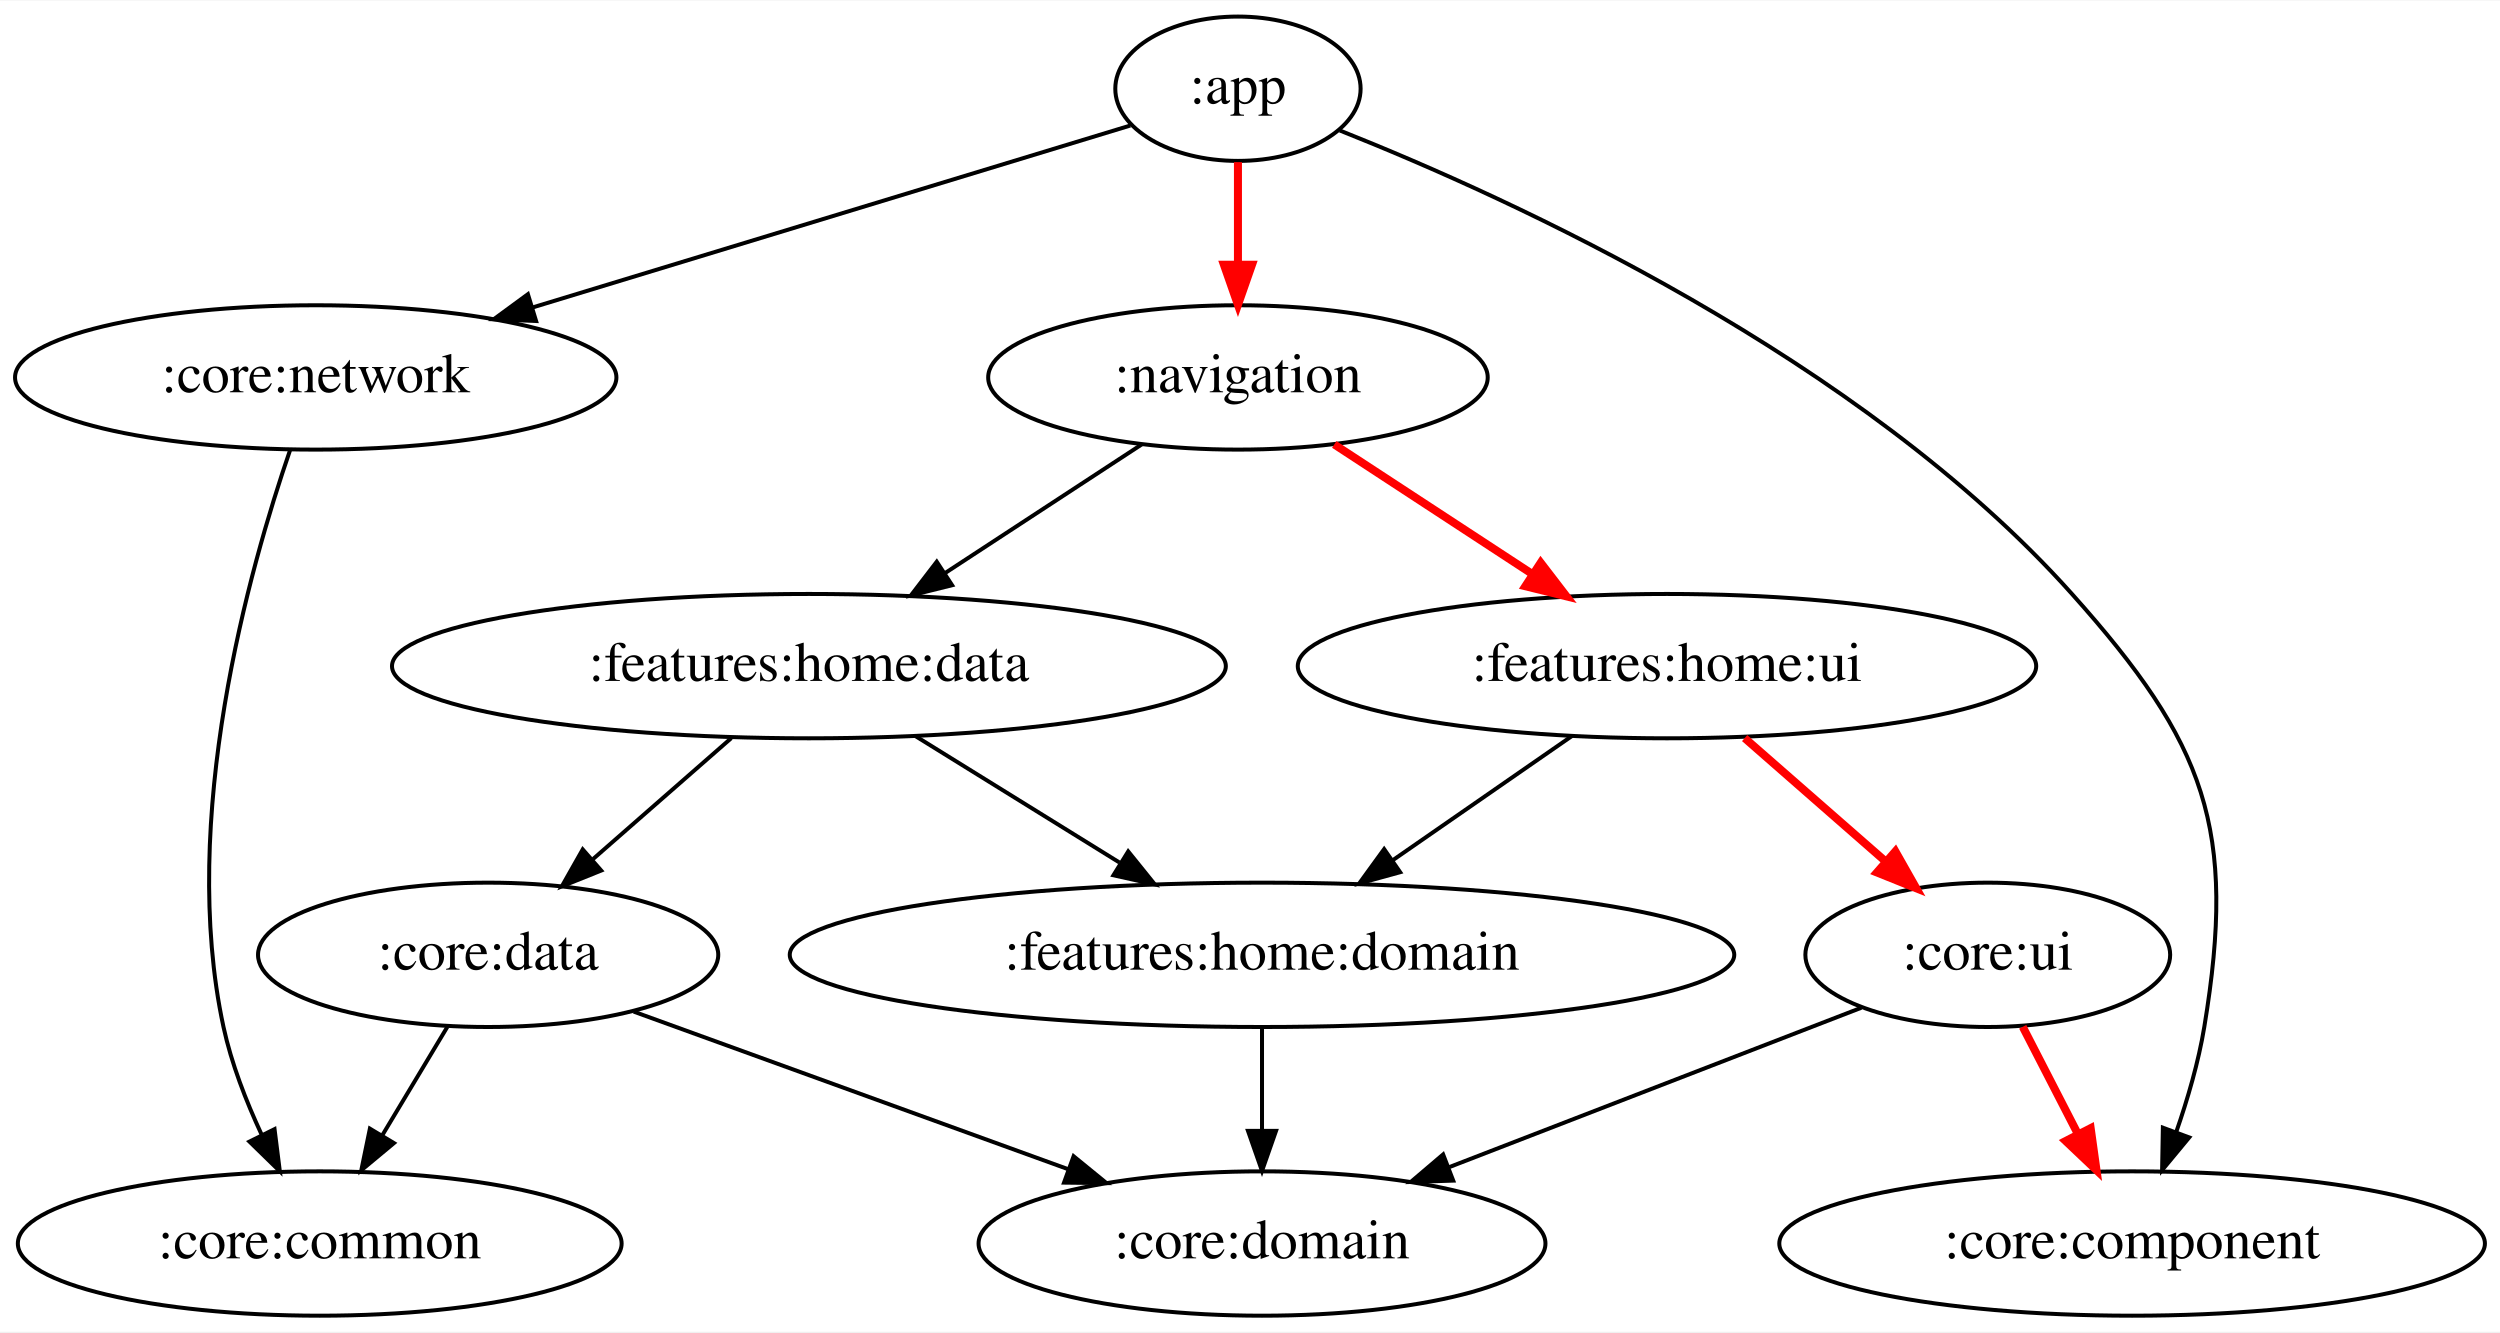
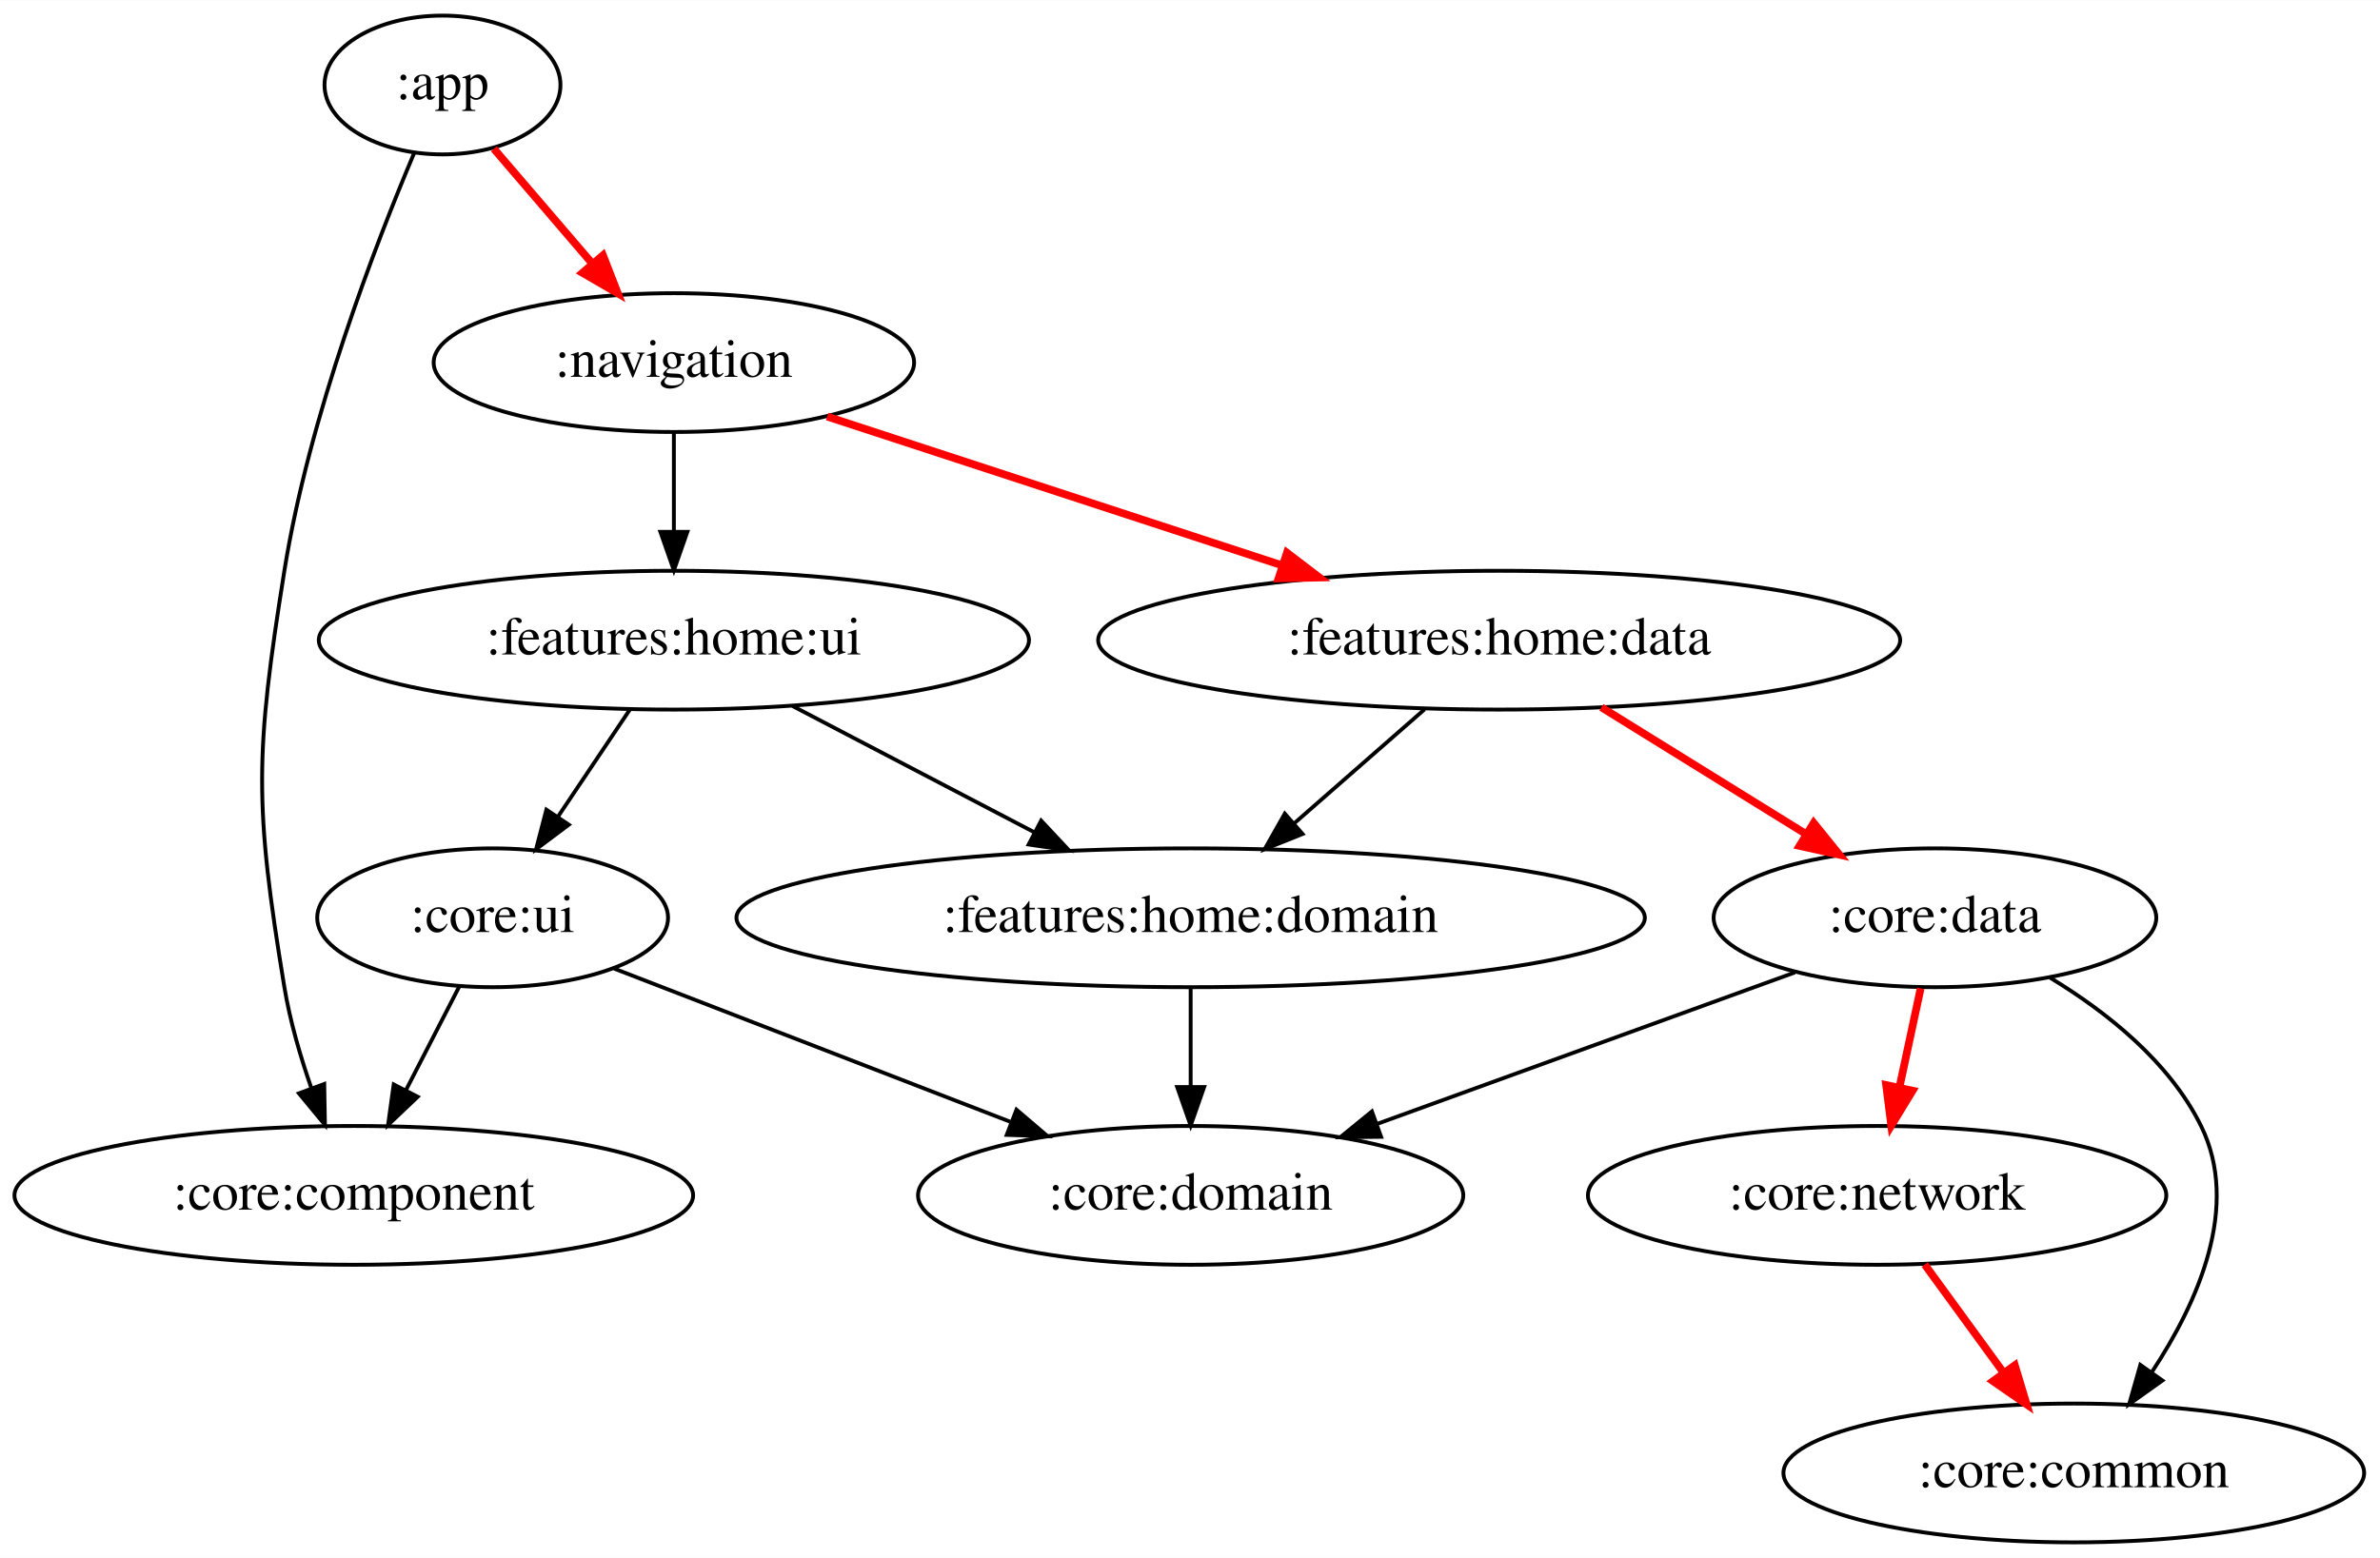
- <svg xmlns="http://www.w3.org/2000/svg" width="623pt" height="332pt" viewBox="0.00 0.00 623.49 332.00">
-   <g id="graph0" class="graph" transform="scale(1 1) rotate(0) translate(4 328)">
-     <polygon fill="white" stroke="transparent" points="-4,4 -4,-328 619.49,-328 619.49,4 -4,4" />
+ <svg xmlns="http://www.w3.org/2000/svg" width="617pt" height="404pt" viewBox="0.00 0.00 617.14 404.00">
+   <g id="graph0" class="graph" transform="scale(1 1) rotate(0) translate(4 400)">
+     <polygon fill="white" stroke="transparent" points="-4,4 -4,-400 613.14,-400 613.14,4 -4,4" />
    <g id="node1" class="node">
-       <ellipse fill="none" stroke="black" cx="304.74" cy="-306" rx="30.59" ry="18" />
-       <text text-anchor="middle" x="304.74" y="-302.3" font-family="Times,serif" font-size="14.00">:app</text>
+       <ellipse fill="none" stroke="black" cx="110.74" cy="-378" rx="30.59" ry="18" />
+       <text text-anchor="middle" x="110.74" y="-374.3" font-family="Times,serif" font-size="14.00">:app</text>
    </g>
    <g id="node2" class="node">
-       <ellipse fill="none" stroke="black" cx="74.74" cy="-234" rx="74.99" ry="18" />
-       <text text-anchor="middle" x="74.74" y="-230.3" font-family="Times,serif" font-size="14.00">:core:network</text>
+       <ellipse fill="none" stroke="black" cx="87.74" cy="-90" rx="87.99" ry="18" />
+       <text text-anchor="middle" x="87.74" y="-86.3" font-family="Times,serif" font-size="14.00">:core:component</text>
    </g>
    <g id="edge1" class="edge">
-       <path fill="none" stroke="black" d="M277.91,-296.83C241.51,-285.76 175.67,-265.72 128.81,-251.45" />
-       <polygon fill="black" stroke="black" points="129.7,-248.07 119.11,-248.5 127.66,-254.76 129.7,-248.07" />
+       <path fill="none" stroke="black" d="M103.43,-360.44C93.47,-336.9 76.16,-292.14 69.74,-252 62.17,-204.6 61.92,-191.36 69.74,-144 71.18,-135.28 73.87,-126.06 76.74,-117.8" />
+       <polygon fill="black" stroke="black" points="80.07,-118.89 80.26,-108.3 73.51,-116.46 80.07,-118.89" />
    </g>
    <g id="node3" class="node">
-       <ellipse fill="none" stroke="black" cx="527.74" cy="-18" rx="87.99" ry="18" />
-       <text text-anchor="middle" x="527.74" y="-14.3" font-family="Times,serif" font-size="14.00">:core:component</text>
+       <ellipse fill="none" stroke="black" cx="170.74" cy="-306" rx="62.29" ry="18" />
+       <text text-anchor="middle" x="170.74" y="-302.3" font-family="Times,serif" font-size="14.00">:navigation</text>
    </g>
    <g id="edge2" class="edge">
-       <path fill="none" stroke="black" d="M330.14,-295.59C372.98,-278.56 460.08,-238.88 512.74,-180 546.2,-142.59 553.92,-121.52 545.74,-72 544.3,-63.28 541.61,-54.06 538.74,-45.8" />
-       <polygon fill="black" stroke="black" points="541.98,-44.46 535.22,-36.3 535.41,-46.89 541.98,-44.46" />
+       <path fill="none" stroke="red" stroke-width="2" d="M124.06,-361.46C131.58,-352.69 141.15,-341.53 149.66,-331.6" />
+       <polygon fill="red" stroke="red" stroke-width="2" points="152.35,-333.83 156.2,-323.96 147.04,-329.28 152.35,-333.83" />
    </g>
    <g id="node4" class="node">
-       <ellipse fill="none" stroke="black" cx="304.74" cy="-234" rx="62.29" ry="18" />
-       <text text-anchor="middle" x="304.74" y="-230.3" font-family="Times,serif" font-size="14.00">:navigation</text>
+       <ellipse fill="none" stroke="black" cx="170.74" cy="-234" rx="92.08" ry="18" />
+       <text text-anchor="middle" x="170.74" y="-230.3" font-family="Times,serif" font-size="14.00">:features:home:ui</text>
    </g>
    <g id="edge3" class="edge">
-       <path fill="none" stroke="red" stroke-width="2" d="M304.74,-287.7C304.74,-279.98 304.74,-270.71 304.74,-262.11" />
-       <polygon fill="red" stroke="red" stroke-width="2" points="308.24,-262.1 304.74,-252.1 301.24,-262.1 308.24,-262.1" />
+       <path fill="none" stroke="black" d="M170.74,-287.7C170.74,-279.98 170.74,-270.71 170.74,-262.11" />
+       <polygon fill="black" stroke="black" points="174.24,-262.1 170.74,-252.1 167.24,-262.1 174.24,-262.1" />
    </g>
    <g id="node5" class="node">
-       <ellipse fill="none" stroke="black" cx="75.74" cy="-18" rx="75.29" ry="18" />
-       <text text-anchor="middle" x="75.74" y="-14.3" font-family="Times,serif" font-size="14.00">:core:common</text>
+       <ellipse fill="none" stroke="black" cx="384.74" cy="-234" rx="103.98" ry="18" />
+       <text text-anchor="middle" x="384.74" y="-230.3" font-family="Times,serif" font-size="14.00">:features:home:data</text>
    </g>
    <g id="edge4" class="edge">
-       <path fill="none" stroke="black" d="M68.37,-215.94C58.2,-186.39 40.54,-123.89 51.74,-72 53.7,-62.92 57.36,-53.52 61.23,-45.2" />
-       <polygon fill="black" stroke="black" points="64.47,-46.53 65.79,-36.02 58.21,-43.42 64.47,-46.53" />
+       <path fill="none" stroke="red" stroke-width="2" d="M210.49,-292C243.67,-281.15 291.35,-265.55 328.45,-253.41" />
+       <polygon fill="red" stroke="red" stroke-width="2" points="329.71,-256.68 338.13,-250.25 327.53,-250.03 329.71,-256.68" />
    </g>
    <g id="node6" class="node">
-       <ellipse fill="none" stroke="black" cx="411.74" cy="-162" rx="92.08" ry="18" />
-       <text text-anchor="middle" x="411.74" y="-158.3" font-family="Times,serif" font-size="14.00">:features:home:ui</text>
+       <ellipse fill="none" stroke="black" cx="123.74" cy="-162" rx="45.49" ry="18" />
+       <text text-anchor="middle" x="123.74" y="-158.3" font-family="Times,serif" font-size="14.00">:core:ui</text>
    </g>
    <g id="edge5" class="edge">
-       <path fill="none" stroke="red" stroke-width="2" d="M328.76,-217.29C343.31,-207.77 362.11,-195.47 378.12,-184.99" />
-       <polygon fill="red" stroke="red" stroke-width="2" points="380.24,-187.79 386.69,-179.39 376.41,-181.93 380.24,-187.79" />
+       <path fill="none" stroke="black" d="M159.36,-216.05C153.76,-207.71 146.9,-197.49 140.7,-188.25" />
+       <polygon fill="black" stroke="black" points="143.49,-186.14 135.01,-179.79 137.68,-190.04 143.49,-186.14" />
    </g>
    <g id="node7" class="node">
-       <ellipse fill="none" stroke="black" cx="197.74" cy="-162" rx="103.98" ry="18" />
-       <text text-anchor="middle" x="197.74" y="-158.3" font-family="Times,serif" font-size="14.00">:features:home:data</text>
+       <ellipse fill="none" stroke="black" cx="304.74" cy="-162" rx="117.78" ry="18" />
+       <text text-anchor="middle" x="304.74" y="-158.3" font-family="Times,serif" font-size="14.00">:features:home:domain</text>
    </g>
    <g id="edge6" class="edge">
-       <path fill="none" stroke="black" d="M280.73,-217.29C266.28,-207.84 247.65,-195.65 231.71,-185.22" />
-       <polygon fill="black" stroke="black" points="233.45,-182.18 223.17,-179.63 229.62,-188.04 233.45,-182.18" />
+       <path fill="none" stroke="black" d="M201.48,-216.94C220.11,-207.21 244.09,-194.68 264.25,-184.15" />
+       <polygon fill="black" stroke="black" points="265.97,-187.2 273.21,-179.47 262.73,-181 265.97,-187.2" />
+     </g>
+     <g id="edge10" class="edge">
+       <path fill="none" stroke="black" d="M365.38,-216.05C355.26,-207.2 342.71,-196.22 331.66,-186.55" />
+       <polygon fill="black" stroke="black" points="333.76,-183.74 323.93,-179.79 329.15,-189.01 333.76,-183.74" />
+     </g>
+     <g id="node9" class="node">
+       <ellipse fill="none" stroke="black" cx="497.74" cy="-162" rx="57.39" ry="18" />
+       <text text-anchor="middle" x="497.74" y="-158.3" font-family="Times,serif" font-size="14.00">:core:data</text>
+     </g>
+     <g id="edge11" class="edge">
+       <path fill="none" stroke="red" stroke-width="2" d="M411.24,-216.59C427.12,-206.75 447.47,-194.14 464.44,-183.63" />
+       <polygon fill="red" stroke="red" stroke-width="2" points="466.3,-186.59 472.96,-178.35 462.62,-180.64 466.3,-186.59" />
+     </g>
+     <g id="edge7" class="edge">
+       <path fill="none" stroke="black" d="M115.03,-144.05C110.89,-136.01 105.85,-126.2 101.23,-117.23" />
+       <polygon fill="black" stroke="black" points="104.31,-115.57 96.63,-108.28 98.09,-118.77 104.31,-115.57" />
    </g>
    <g id="node8" class="node">
-       <ellipse fill="none" stroke="black" cx="491.74" cy="-90" rx="45.49" ry="18" />
-       <text text-anchor="middle" x="491.74" y="-86.3" font-family="Times,serif" font-size="14.00">:core:ui</text>
-     </g>
-     <g id="edge7" class="edge">
-       <path fill="none" stroke="red" stroke-width="2" d="M431.11,-144.05C441.7,-134.78 454.96,-123.19 466.37,-113.2" />
-       <polygon fill="red" stroke="red" stroke-width="2" points="468.7,-115.81 473.92,-106.59 464.09,-110.54 468.7,-115.81" />
-     </g>
-     <g id="node9" class="node">
-       <ellipse fill="none" stroke="black" cx="310.74" cy="-90" rx="117.78" ry="18" />
-       <text text-anchor="middle" x="310.74" y="-86.3" font-family="Times,serif" font-size="14.00">:features:home:domain</text>
+       <ellipse fill="none" stroke="black" cx="304.74" cy="-90" rx="70.69" ry="18" />
+       <text text-anchor="middle" x="304.74" y="-86.3" font-family="Times,serif" font-size="14.00">:core:domain</text>
    </g>
    <g id="edge8" class="edge">
-       <path fill="none" stroke="black" d="M388.06,-144.59C374.71,-135.33 357.83,-123.63 343.25,-113.53" />
-       <polygon fill="black" stroke="black" points="345.19,-110.61 334.98,-107.8 341.2,-116.37 345.19,-110.61" />
+       <path fill="none" stroke="black" d="M155.27,-148.81C183.63,-137.84 225.68,-121.58 257.96,-109.09" />
+       <polygon fill="black" stroke="black" points="259.58,-112.22 267.64,-105.35 257.05,-105.69 259.58,-112.22" />
+     </g>
+     <g id="edge9" class="edge">
+       <path fill="none" stroke="black" d="M304.74,-143.7C304.74,-135.98 304.74,-126.71 304.74,-118.11" />
+       <polygon fill="black" stroke="black" points="308.24,-118.1 304.74,-108.1 301.24,-118.1 308.24,-118.1" />
+     </g>
+     <g id="edge13" class="edge">
+       <path fill="none" stroke="black" d="M461.44,-147.83C430.83,-136.73 386.77,-120.75 353.15,-108.56" />
+       <polygon fill="black" stroke="black" points="354.12,-105.19 343.53,-105.07 351.74,-111.77 354.12,-105.19" />
+     </g>
+     <g id="node10" class="node">
+       <ellipse fill="none" stroke="black" cx="482.74" cy="-90" rx="74.99" ry="18" />
+       <text text-anchor="middle" x="482.74" y="-86.3" font-family="Times,serif" font-size="14.00">:core:network</text>
    </g>
    <g id="edge12" class="edge">
-       <path fill="none" stroke="black" d="M224.24,-144.59C239.43,-135.18 258.7,-123.24 275.19,-113.02" />
-       <polygon fill="black" stroke="black" points="277.37,-115.79 284.02,-107.55 273.68,-109.84 277.37,-115.79" />
+       <path fill="none" stroke="red" stroke-width="2" d="M494.03,-143.7C492.38,-135.98 490.39,-126.71 488.55,-118.11" />
+       <polygon fill="red" stroke="red" stroke-width="2" points="491.93,-117.15 486.41,-108.1 485.08,-118.62 491.93,-117.15" />
    </g>
    <g id="node11" class="node">
-       <ellipse fill="none" stroke="black" cx="117.74" cy="-90" rx="57.39" ry="18" />
-       <text text-anchor="middle" x="117.74" y="-86.3" font-family="Times,serif" font-size="14.00">:core:data</text>
+       <ellipse fill="none" stroke="black" cx="533.74" cy="-18" rx="75.29" ry="18" />
+       <text text-anchor="middle" x="533.74" y="-14.3" font-family="Times,serif" font-size="14.00">:core:common</text>
    </g>
-     <g id="edge13" class="edge">
-       <path fill="none" stroke="black" d="M178.38,-144.05C168.03,-135 155.15,-123.73 143.93,-113.91" />
-       <polygon fill="black" stroke="black" points="145.94,-111.02 136.11,-107.07 141.33,-116.29 145.94,-111.02" />
-     </g>
-     <g id="edge9" class="edge">
-       <path fill="none" stroke="red" stroke-width="2" d="M500.46,-72.05C504.6,-64.01 509.64,-54.2 514.26,-45.23" />
-       <polygon fill="red" stroke="red" stroke-width="2" points="517.4,-46.77 518.86,-36.28 511.17,-43.57 517.4,-46.77" />
-     </g>
-     <g id="node10" class="node">
-       <ellipse fill="none" stroke="black" cx="310.74" cy="-18" rx="70.69" ry="18" />
-       <text text-anchor="middle" x="310.74" y="-14.3" font-family="Times,serif" font-size="14.00">:core:domain</text>
-     </g>
-     <g id="edge10" class="edge">
-       <path fill="none" stroke="black" d="M460.22,-76.81C431.85,-65.84 389.8,-49.58 357.52,-37.09" />
-       <polygon fill="black" stroke="black" points="358.43,-33.69 347.84,-33.35 355.91,-40.22 358.43,-33.69" />
-     </g>
-     <g id="edge11" class="edge">
-       <path fill="none" stroke="black" d="M310.74,-71.7C310.74,-63.98 310.74,-54.71 310.74,-46.11" />
-       <polygon fill="black" stroke="black" points="314.24,-46.1 310.74,-36.1 307.24,-46.1 314.24,-46.1" />
+     <g id="edge14" class="edge">
+       <path fill="none" stroke="black" d="M527.61,-146.44C542.28,-137.55 558.53,-124.67 566.74,-108 577.01,-87.17 565.97,-62.3 553.97,-44.15" />
+       <polygon fill="black" stroke="black" points="556.72,-41.98 548.09,-35.83 551,-46.02 556.72,-41.98" />
    </g>
    <g id="edge15" class="edge">
-       <path fill="none" stroke="black" d="M107.58,-72.05C102.7,-63.92 96.74,-54 91.31,-44.94" />
-       <polygon fill="black" stroke="black" points="94.25,-43.05 86.11,-36.28 88.25,-46.65 94.25,-43.05" />
-     </g>
-     <g id="edge14" class="edge">
-       <path fill="none" stroke="black" d="M154.05,-75.83C184.66,-64.73 228.72,-48.75 262.33,-36.56" />
-       <polygon fill="black" stroke="black" points="263.75,-39.77 271.96,-33.07 261.36,-33.19 263.75,-39.77" />
+       <path fill="none" stroke="red" stroke-width="2" d="M495.09,-72.05C501.23,-63.63 508.77,-53.28 515.55,-43.97" />
+       <polygon fill="red" stroke="red" stroke-width="2" points="518.45,-45.93 521.51,-35.79 512.79,-41.81 518.45,-45.93" />
    </g>
  </g>
</svg>
